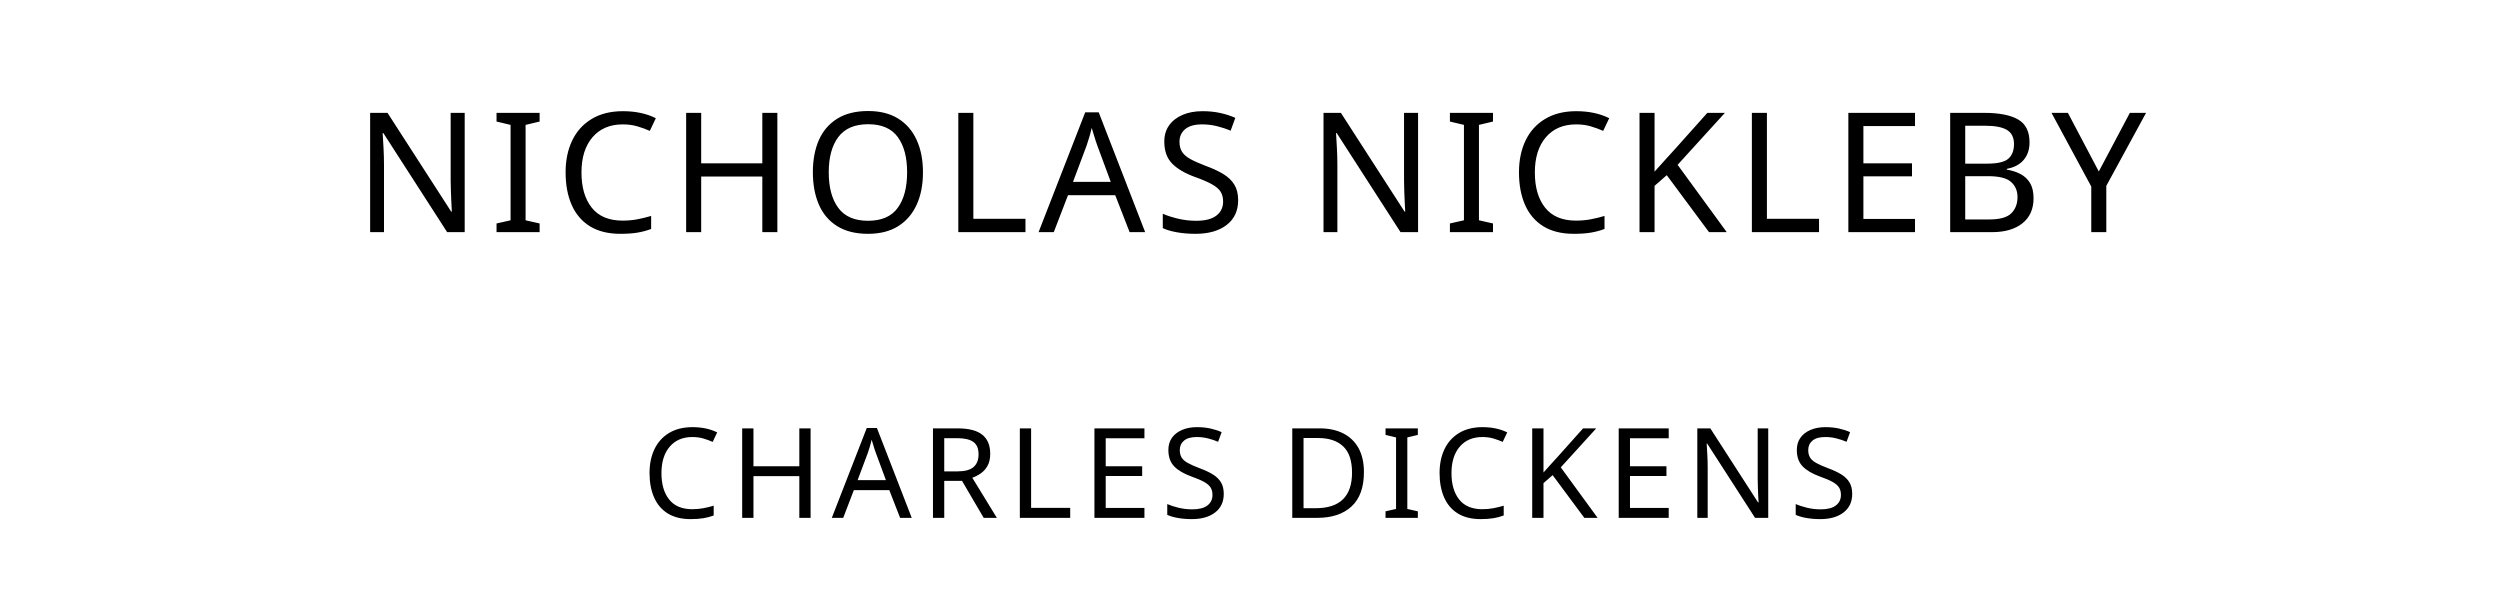
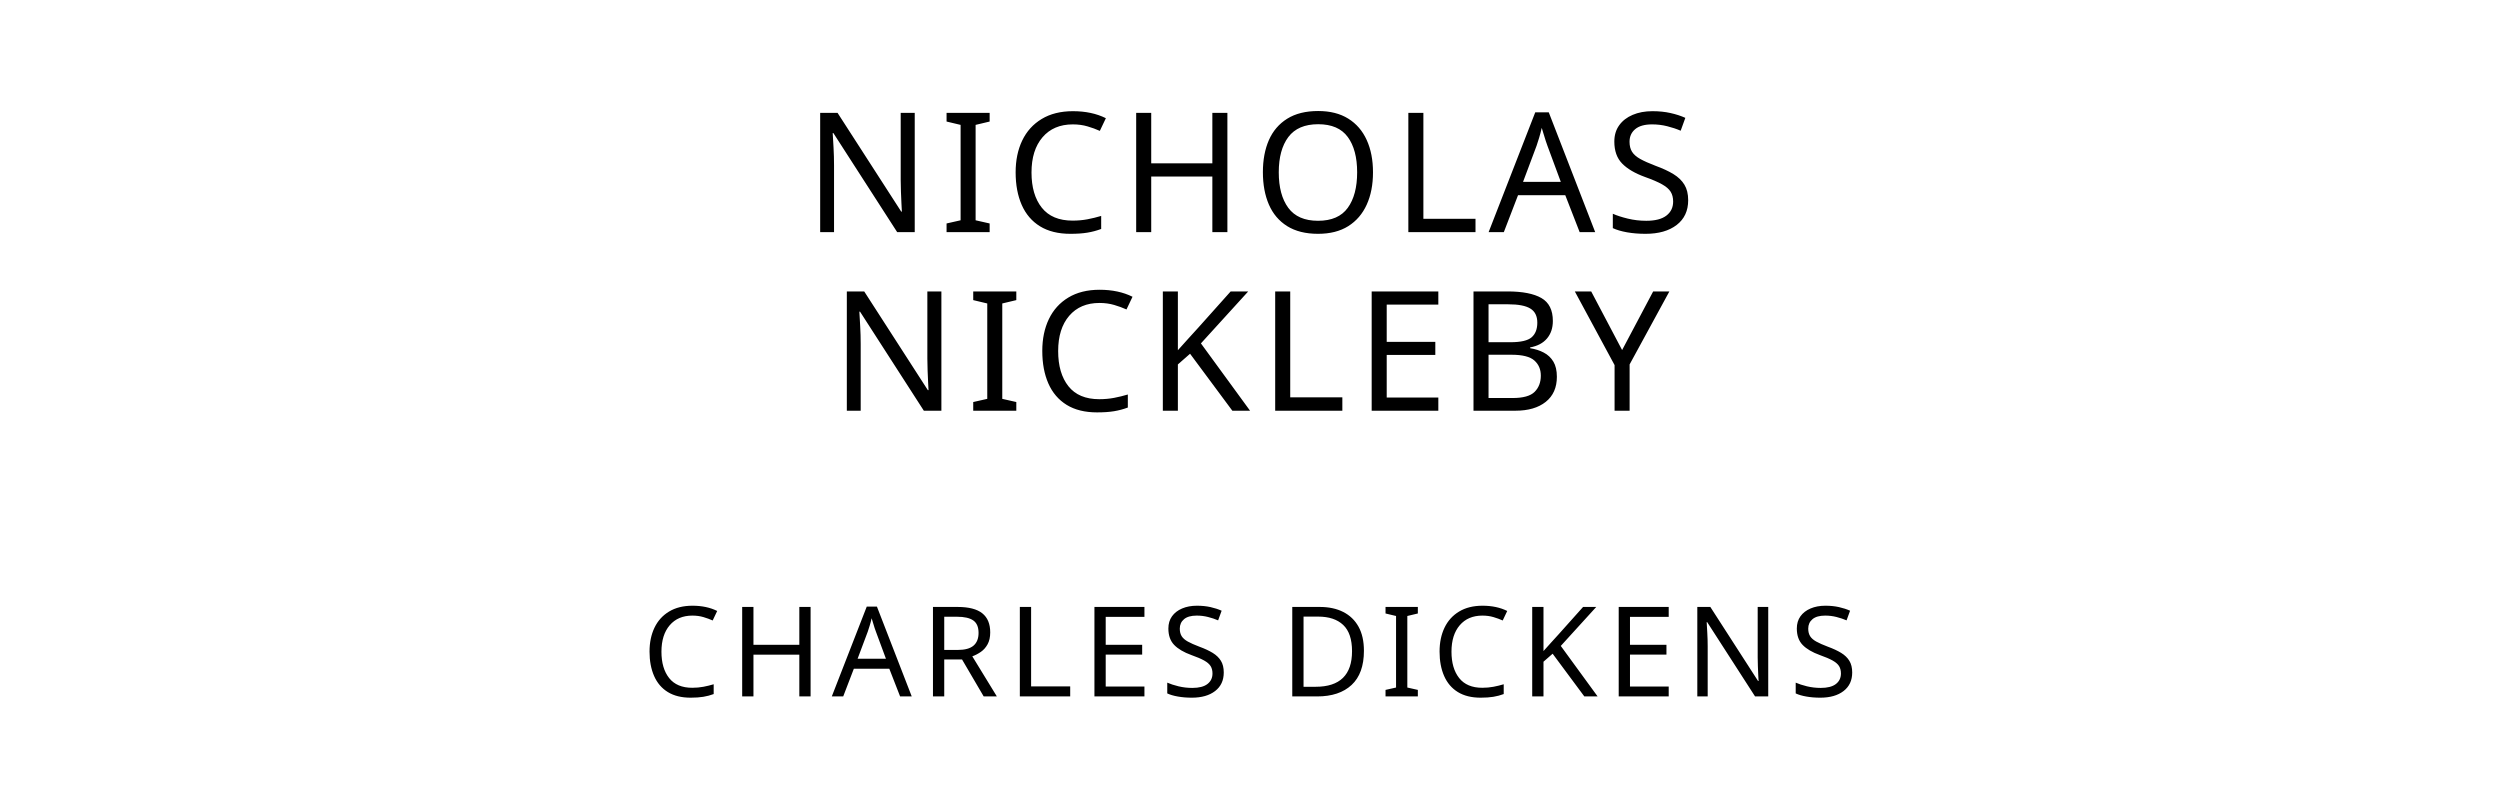
- <svg xmlns="http://www.w3.org/2000/svg" version="1.1" viewBox="0 0 1400 340">
+ <svg xmlns="http://www.w3.org/2000/svg" version="1.1" viewBox="0 0 1400 440">
  <style type="text/css">
		text{
			font-family: "League Spartan";
			letter-spacing: 5px;
			text-anchor: middle;
		}

		.title{
			font-size: 93.567px;
		}

		.author{
			font-size: 70.175px;
		}
	</style>
-   <text class="title" x="700" y="130">NICHOLAS NICKLEBY</text>
-   <text class="author" x="700" y="290">CHARLES DICKENS</text>
+   <text class="title" x="700" y="130">NICHOLAS</text>
+   <text class="title" x="700" y="230">NICKLEBY</text>
+   <text class="author" x="700" y="390">CHARLES DICKENS</text>
</svg>
